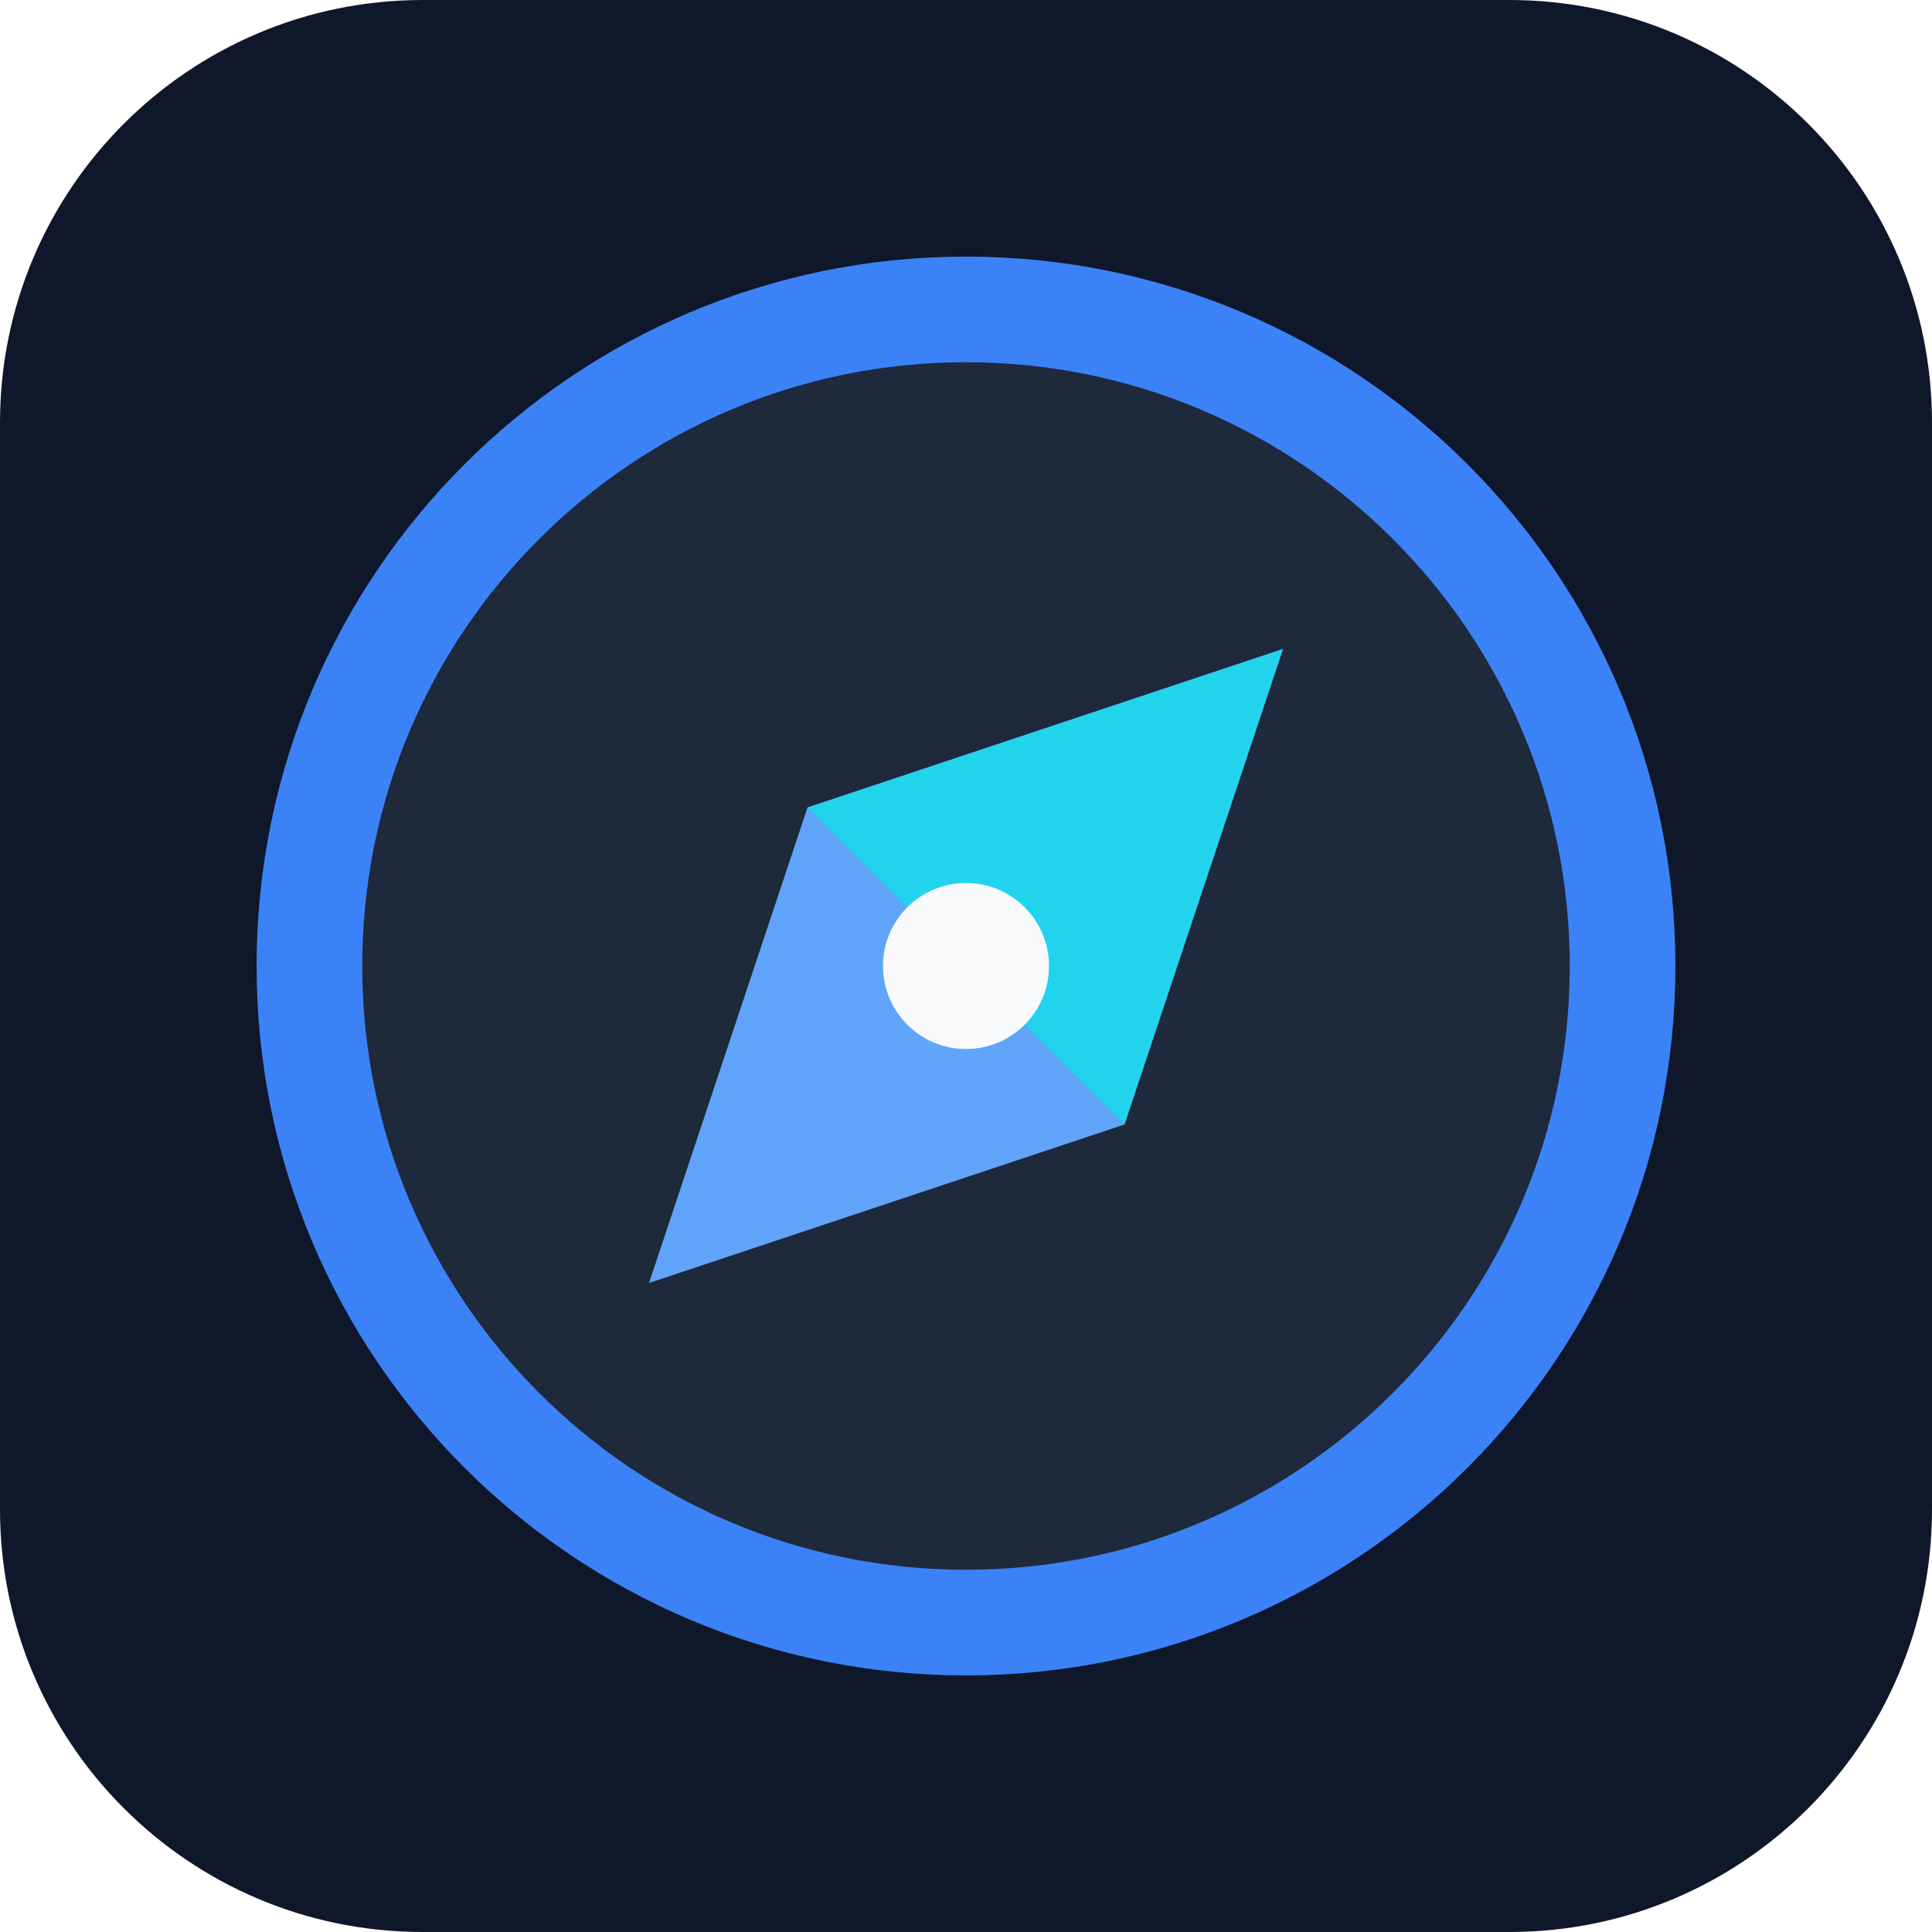
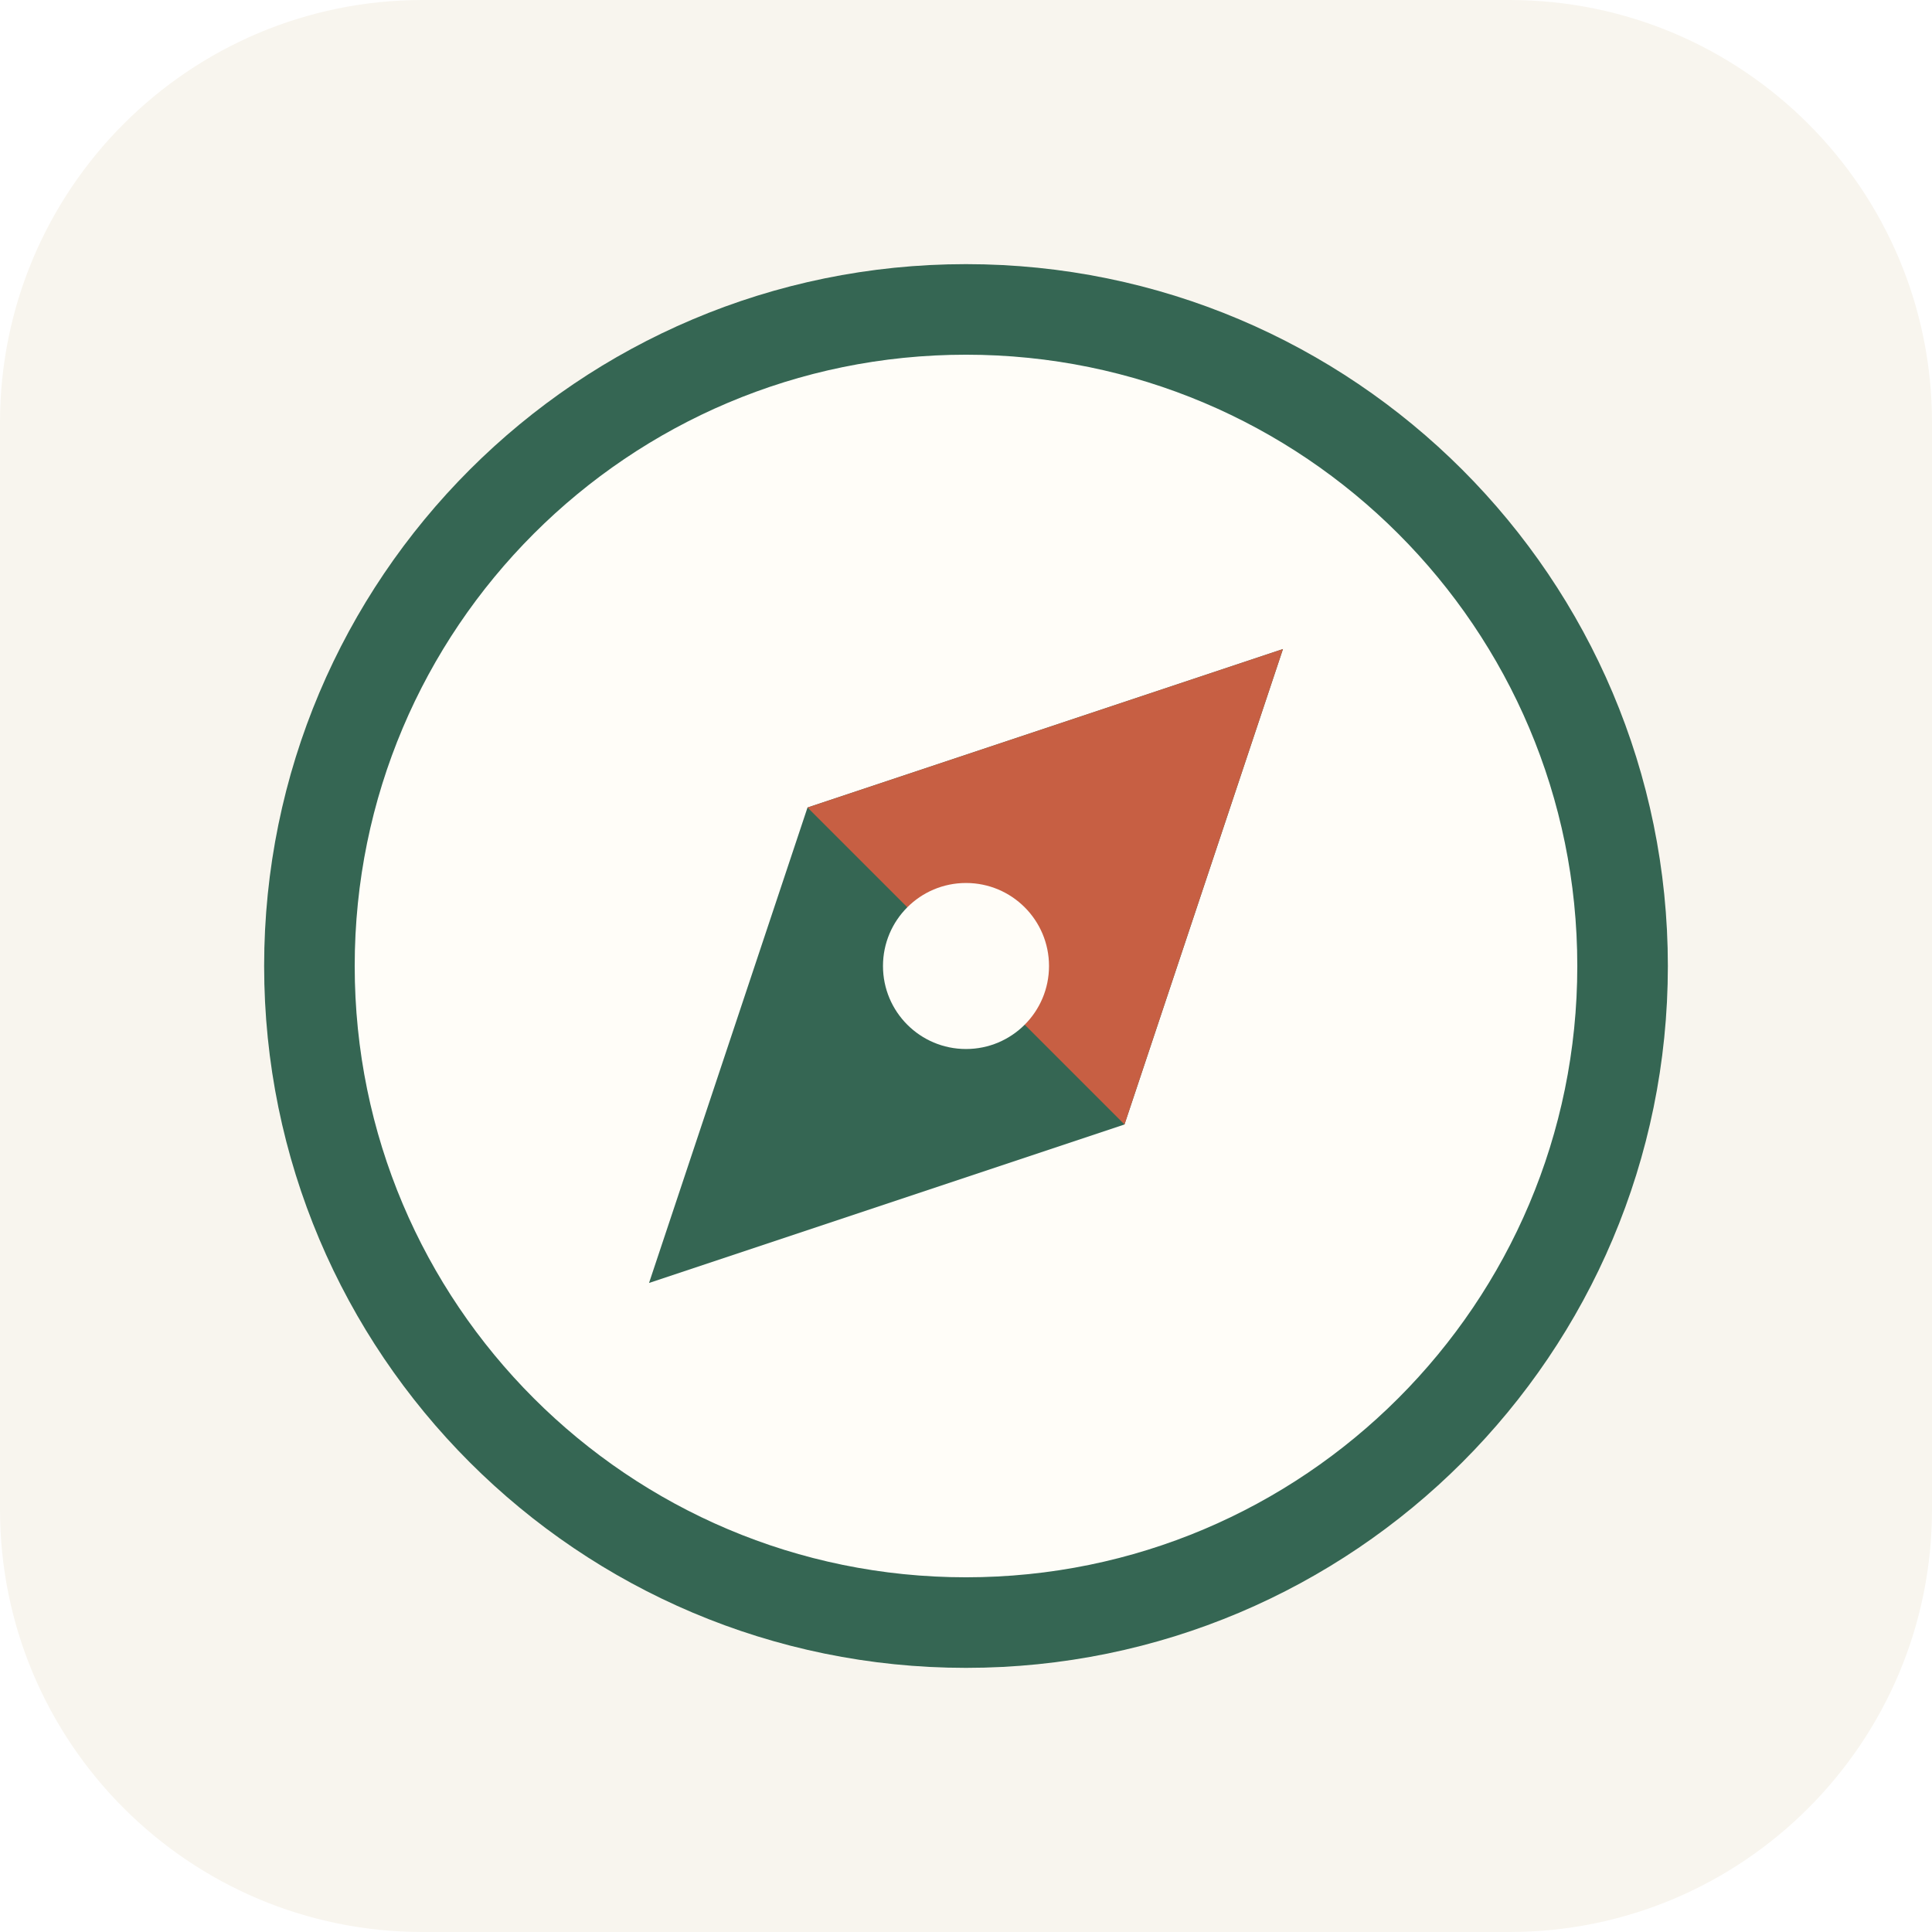
<svg xmlns="http://www.w3.org/2000/svg" viewBox="0 0 512 512">
-   <rect width="512" height="512" rx="112" fill="#0f172a" />
-   <circle cx="256" cy="256" r="174" fill="#1e293b" stroke="#3b82f6" stroke-width="28" />
-   <path d="M340 172 298 298l-126 42 42-126 126-42Z" fill="#60a5fa" />
-   <path d="m298 298-84-84 126-42-42 126Z" fill="#22d3ee" />
-   <circle cx="256" cy="256" r="22" fill="#f8fafc" />
+   <rect width="512" height="512" rx="112" fill="#f8f5ee" />
+   <circle cx="256" cy="256" r="174" fill="#fffdf8" stroke="#356653" stroke-width="24" />
+   <path d="M340 172 298 298l-126 42 42-126 126-42Z" fill="#356653" />
+   <path d="m298 298-84-84 126-42-42 126Z" fill="#c75f43" />
+   <circle cx="256" cy="256" r="22" fill="#fffdf8" />
</svg>
